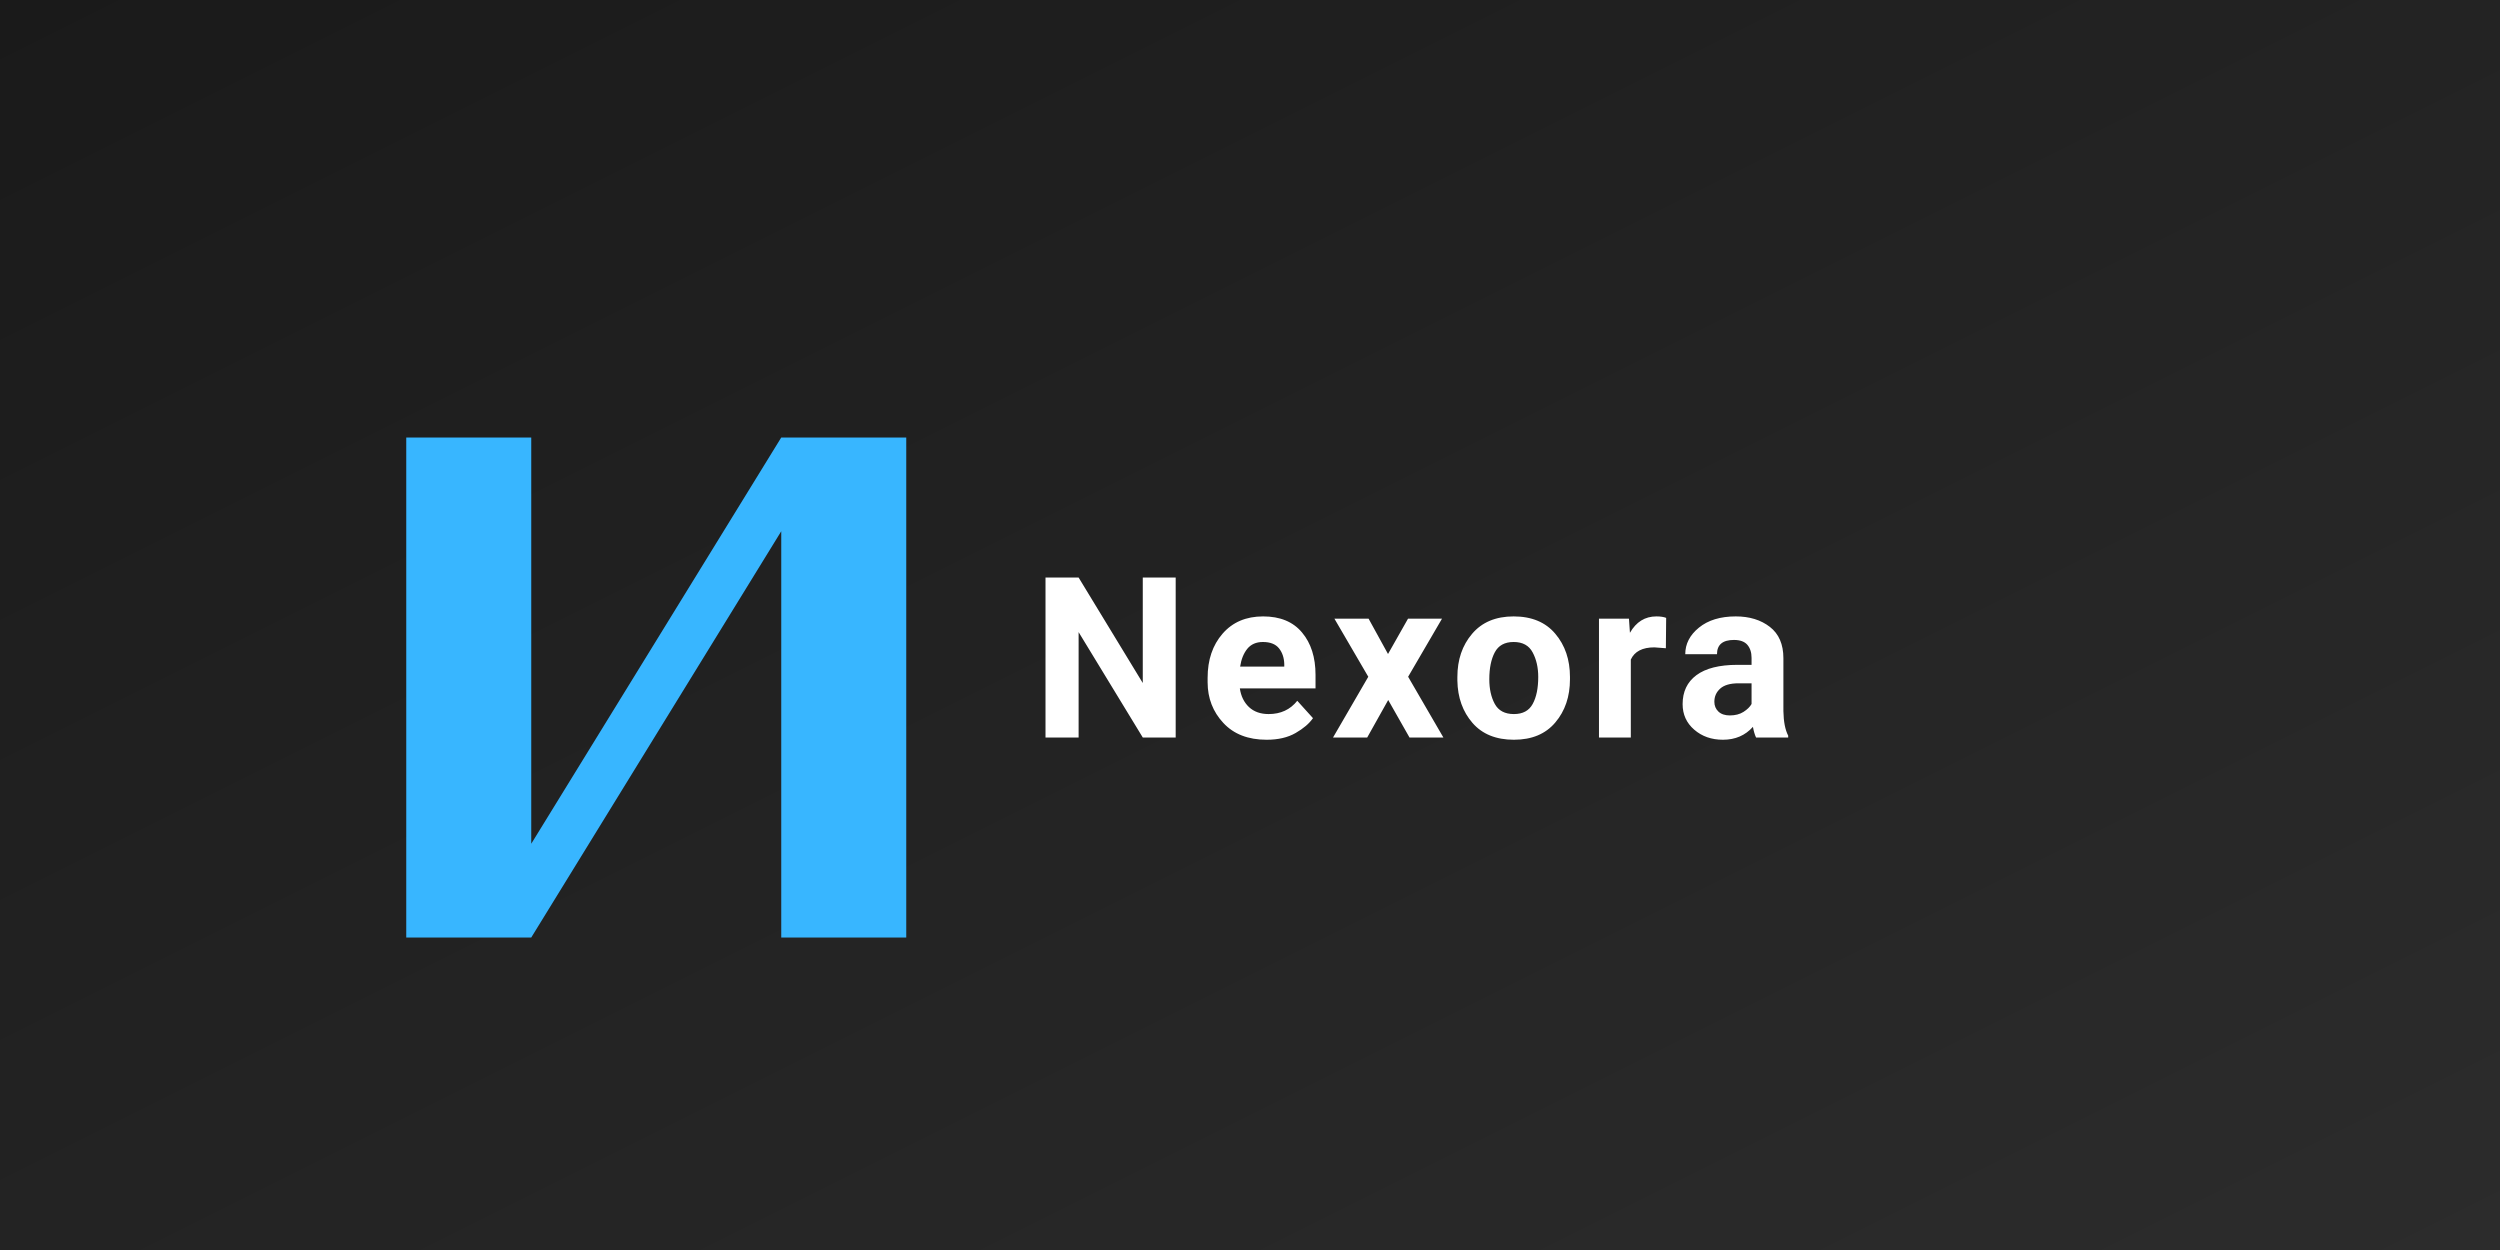
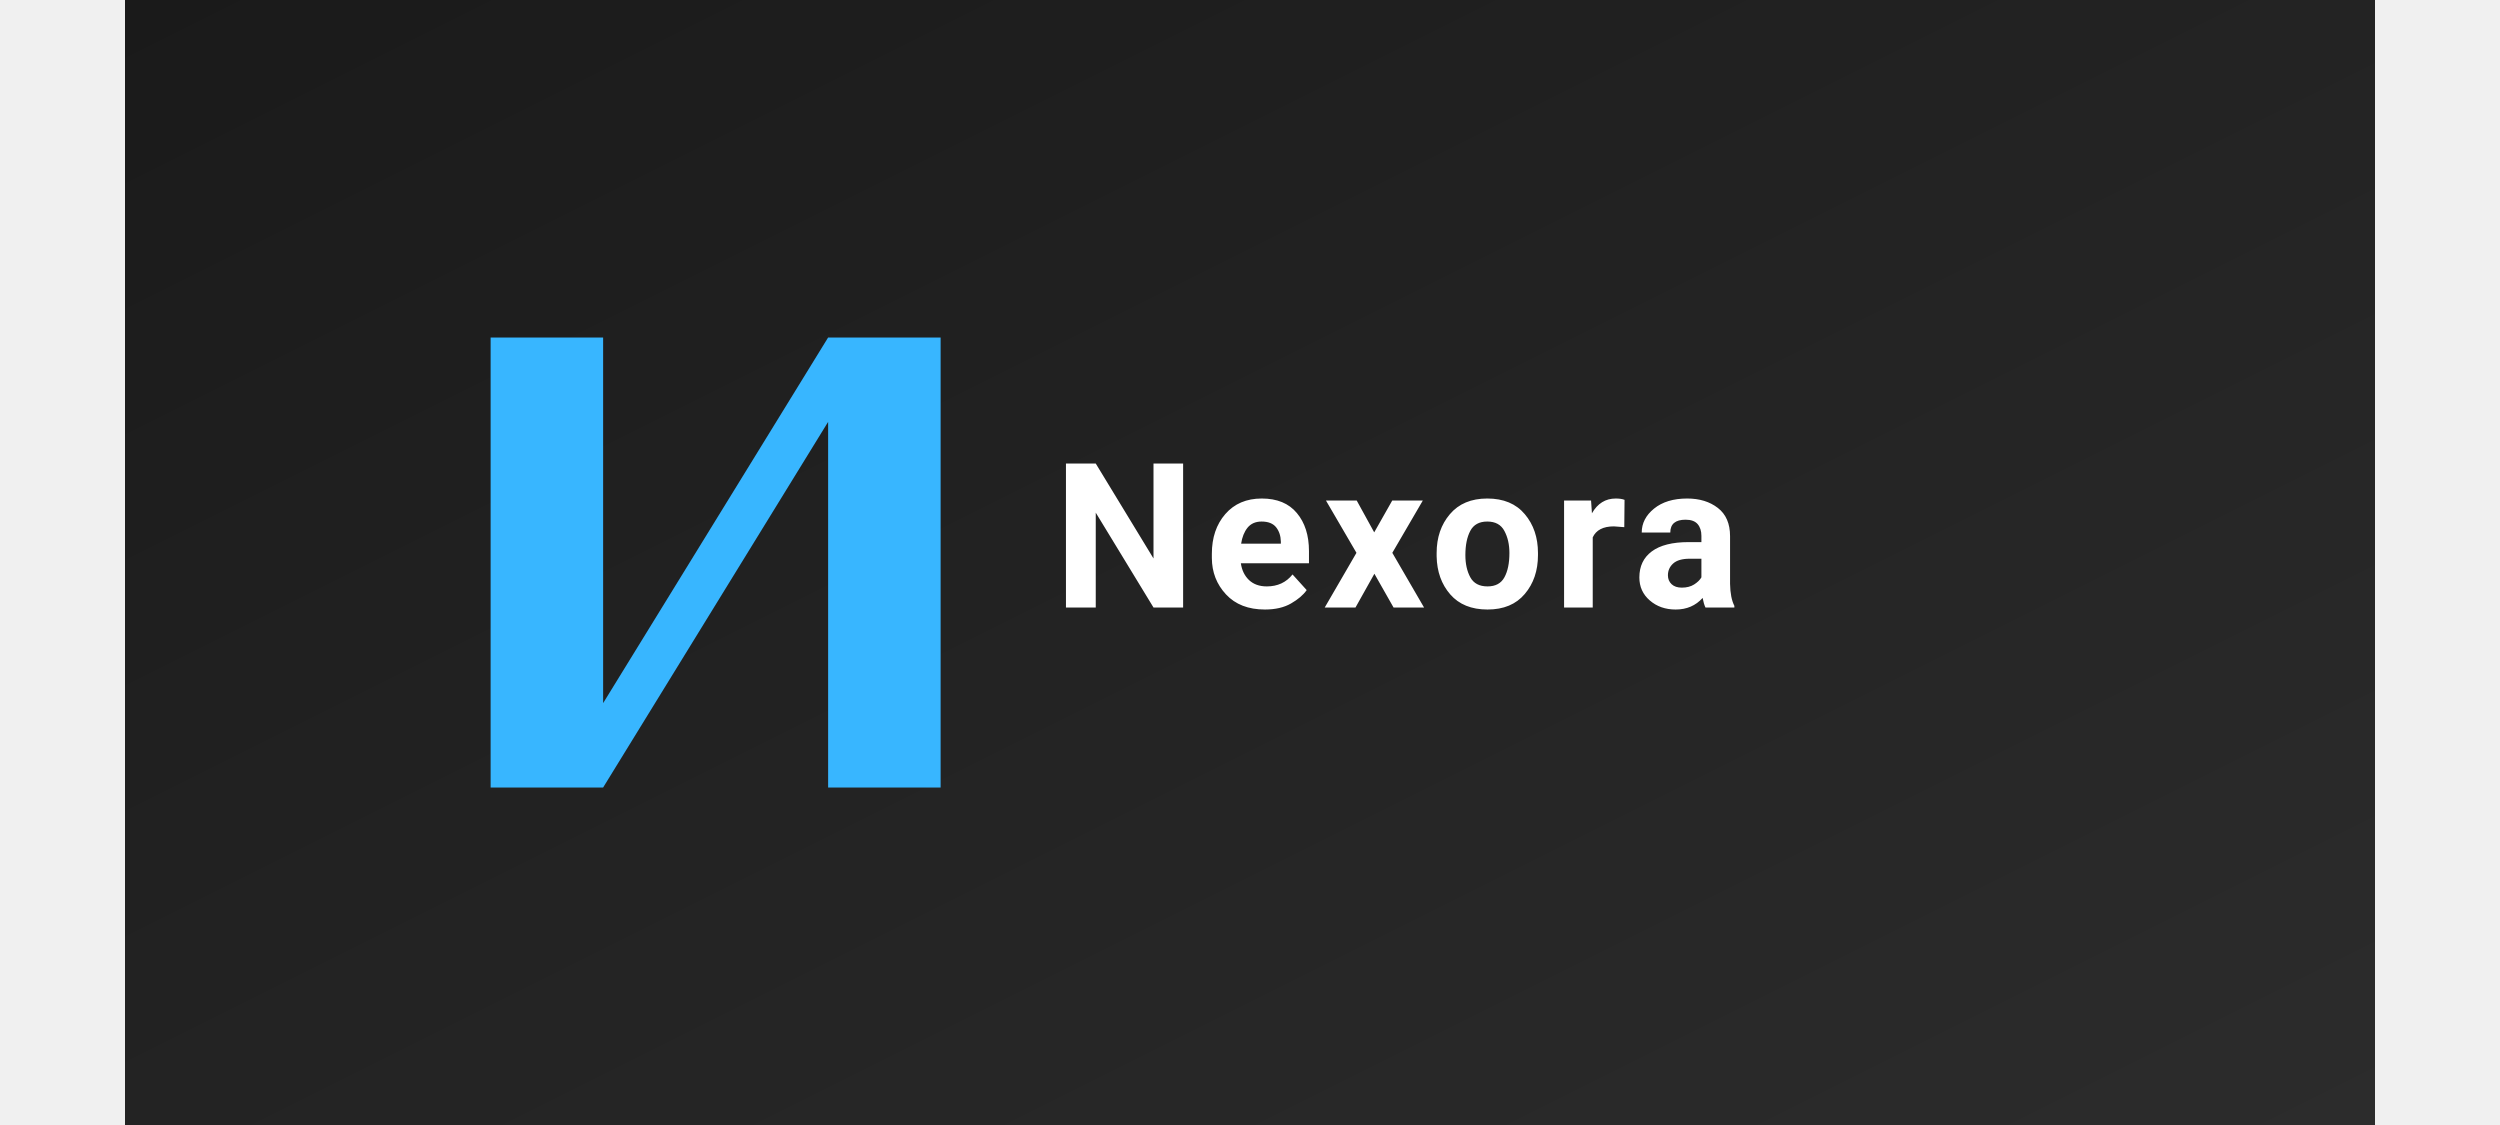
- <svg xmlns="http://www.w3.org/2000/svg" width="1280" height="640" viewBox="0 0 400 200" aria-labelledby="bannerTitle">
+ <svg xmlns="http://www.w3.org/2000/svg" width="400" height="180" viewBox="0 0 400 200" aria-labelledby="bannerTitle">
  <defs>
    <linearGradient id="bg-gradient" x1="0%" y1="0%" x2="100%" y2="100%">
      <stop offset="0%" style="stop-color:#1a1a1a; stop-opacity:1" />
      <stop offset="100%" style="stop-color:#2c2c2c; stop-opacity:1" />
    </linearGradient>
  </defs>
  <rect width="400" height="200" fill="url(#bg-gradient)" />
-   <g transform="translate(50 60)">
+   <g transform="translate(50 50)">
    <path d="M 15 10               L 15 90               L 35 90               L 75 25               L 75 90               L 95 90               L 95 10               L 75 10               L 35 75               L 35 10               L 15 10 Z" fill="#38b6ff" />
  </g>
-   <text x="165" y="118" font-family="-apple-system, BlinkMacSystemFont, 'Segoe UI', 'Roboto', 'Helvetica Neue', 'Arial', sans-serif" font-size="36" font-weight="600" fill="#FFFFFF" letter-spacing="1.5">
+   <text x="165" y="108" font-family="-apple-system, BlinkMacSystemFont, 'Segoe UI', 'Roboto', 'Helvetica Neue', 'Arial', sans-serif" font-size="36" font-weight="600" fill="#FFFFFF" letter-spacing="1.5">
    Nexora
  </text>
</svg>
